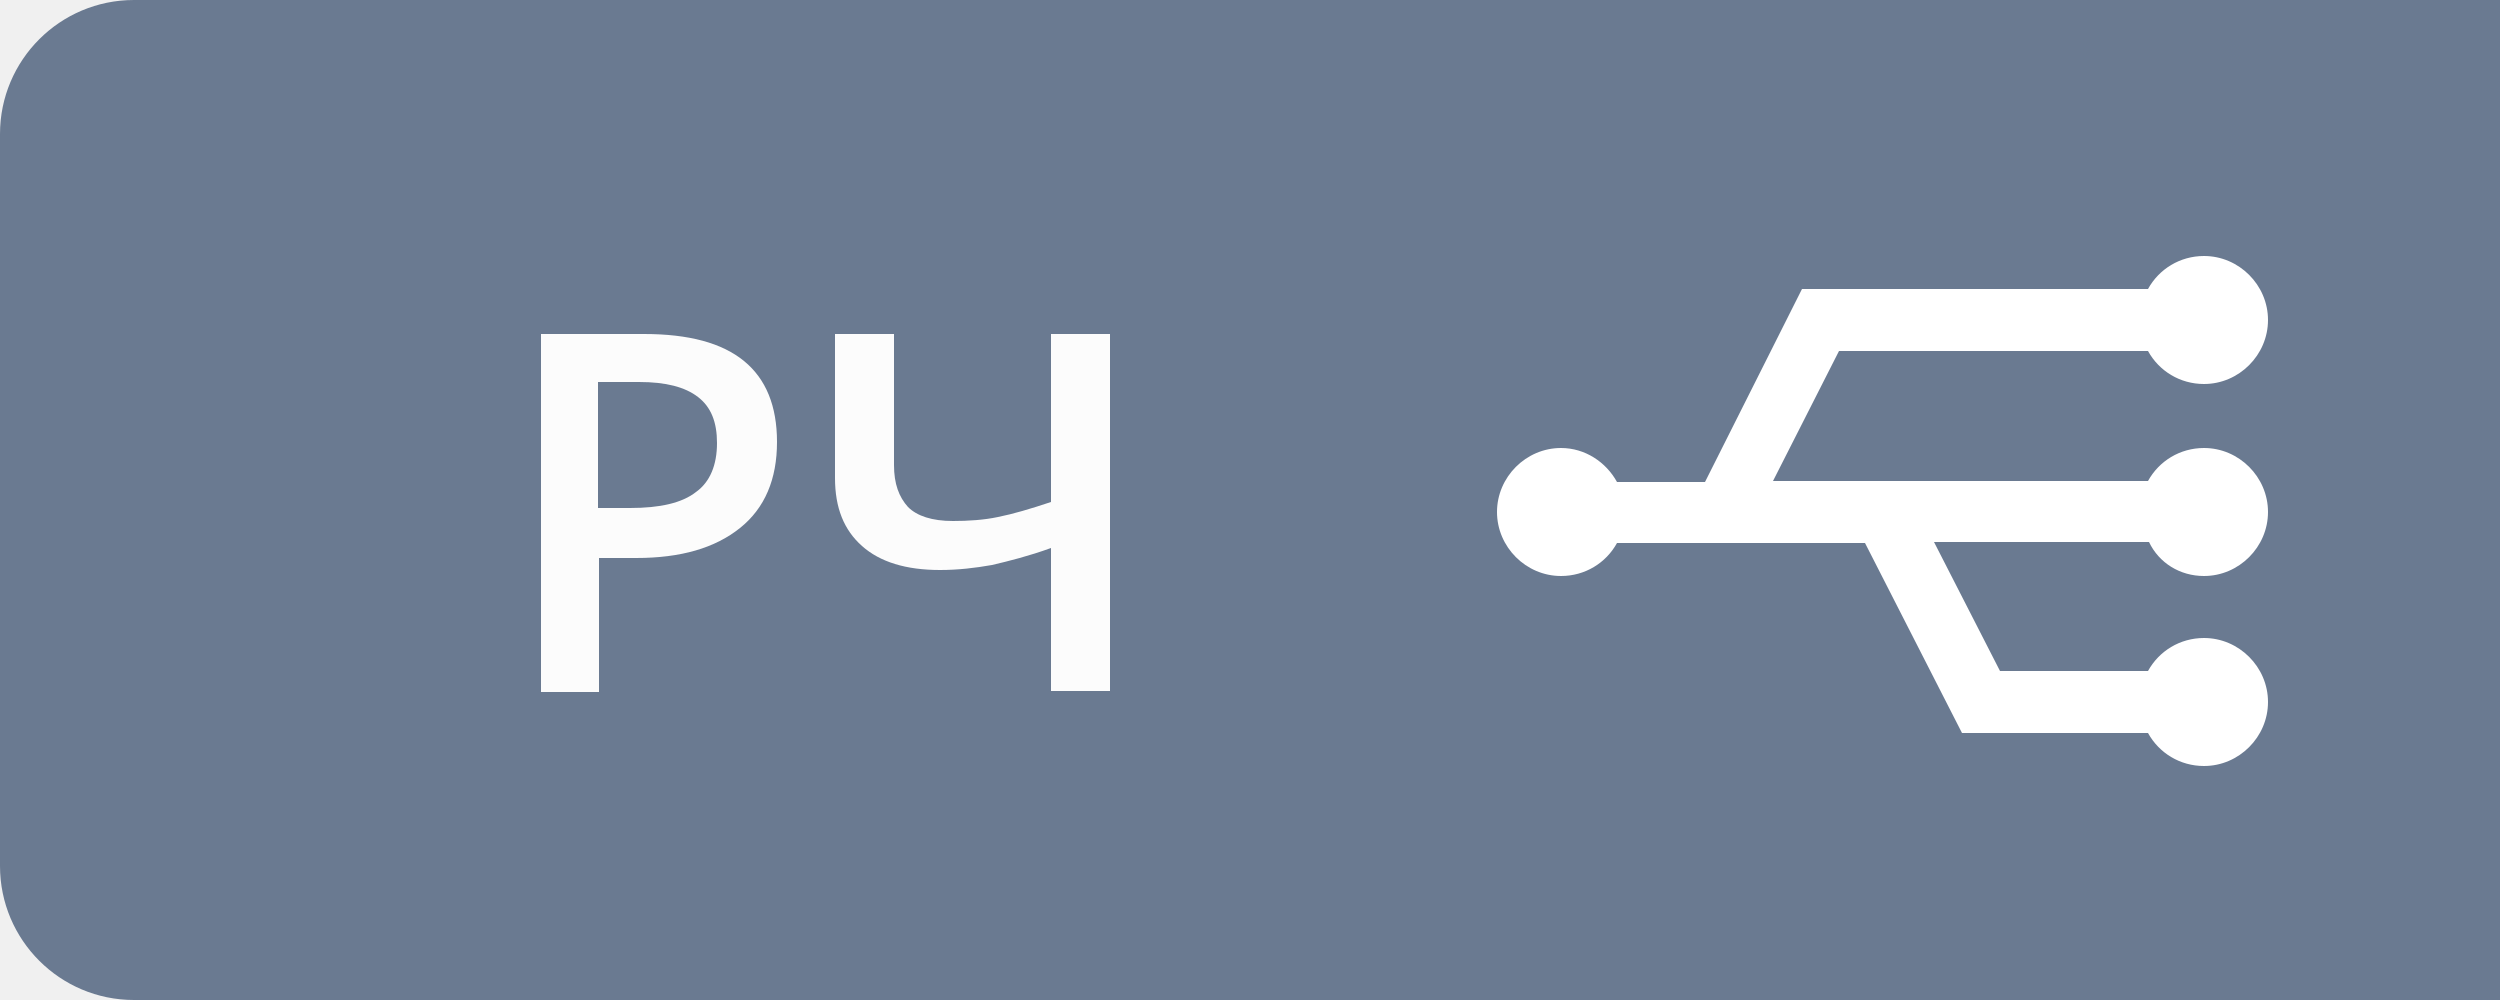
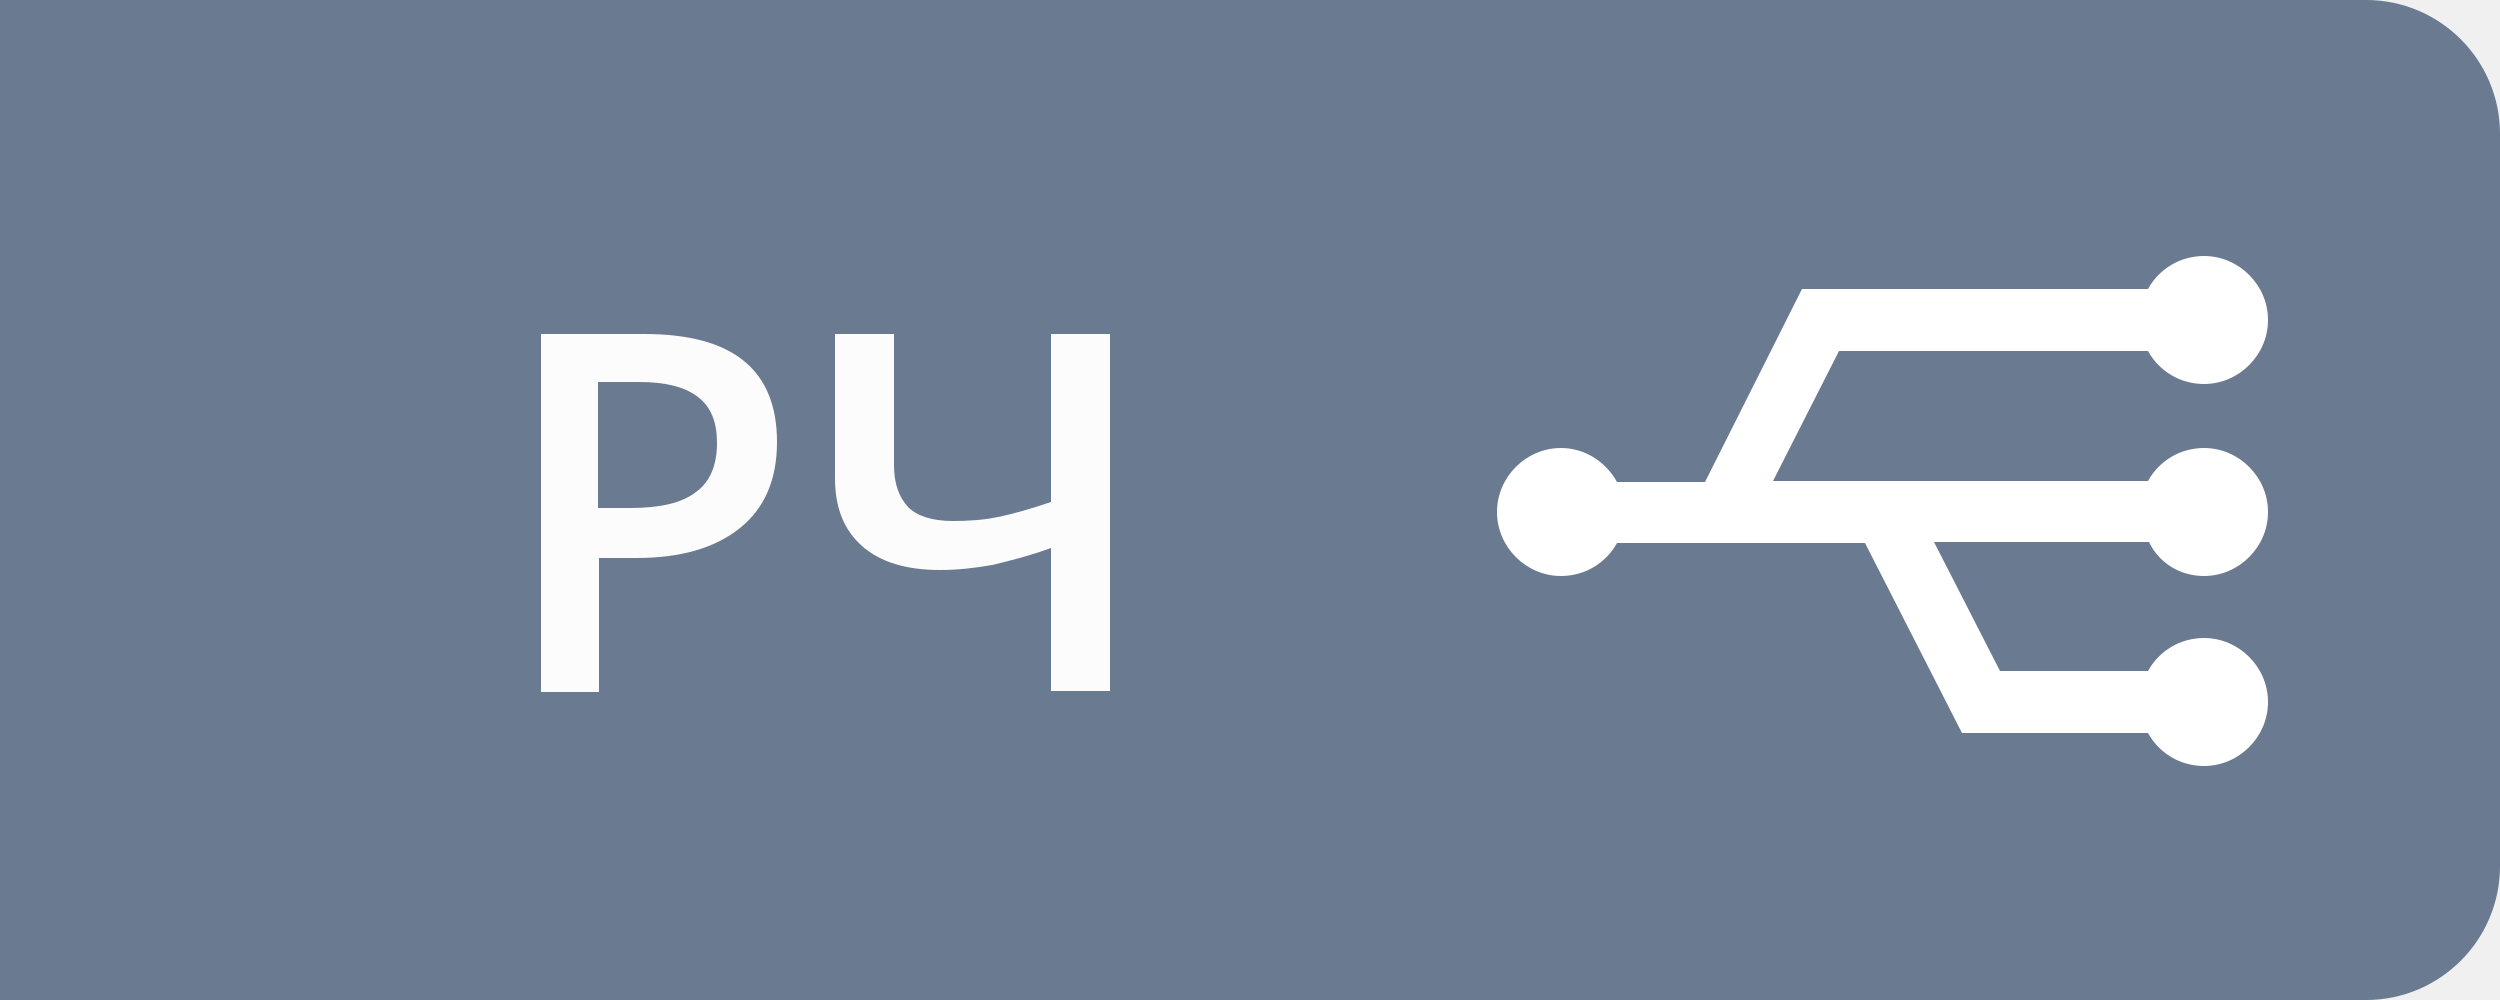
<svg xmlns="http://www.w3.org/2000/svg" version="1.1" id="Слой_1" x="0px" y="0px" viewBox="0 0 250 100" style="enable-background:new 0 0 250 100;" xml:space="preserve">
-   <defs id="defs17" />
-   <style type="text/css" id="style2">
+   <style type="text/css">
	.st0{fill:#6A7A91;}
	.st1{fill:#FFFFFF;}
	.st2{fill:#FCFCFC;}
</style>
-   <path class="st0" d="M 13.4,0 250,0 V 100 L 13.4,100 C 6,100 0,94 0,86.6 V 13.4 C 0,6 6,0 13.4,0 Z" id="path4" style="fill:#6a7a91" />
-   <path class="st1" d="M220.4,57.6c3.5,0,6.4-2.9,6.4-6.4s-2.9-6.4-6.4-6.4c-2.4,0-4.5,1.3-5.6,3.3h-37.5l6.6-13h30.9  c1.1,2,3.2,3.3,5.6,3.3c3.5,0,6.4-2.9,6.4-6.4s-2.9-6.4-6.4-6.4c-2.4,0-4.5,1.3-5.6,3.3h-34.6l0,0l0,0l-9.7,19.3h-8.8  c-1.1-2-3.2-3.4-5.6-3.4c-3.5,0-6.4,2.9-6.4,6.4s2.9,6.4,6.4,6.4c2.4,0,4.5-1.3,5.6-3.3h24.8l9.7,19l0,0h18.6c1.1,2,3.2,3.3,5.6,3.3  c3.5,0,6.4-2.9,6.4-6.4s-2.9-6.4-6.4-6.4c-2.4,0-4.5,1.3-5.6,3.3H200l-6.6-12.9h21.5C215.9,56.3,218,57.6,220.4,57.6z" id="path6" />
-   <g id="g12">
-     <path class="st2" d="M77.7,44.2c0,3.7-1.2,6.6-3.7,8.6s-5.9,3-10.4,3h-3.7v13.4h-5.8V33.4h10.3c4.5,0,7.8,0.9,10,2.7   C76.6,37.9,77.7,40.6,77.7,44.2z M59.9,50.8H63c3,0,5.2-0.5,6.6-1.6c1.4-1,2.1-2.7,2.1-4.9c0-2.1-0.6-3.6-1.9-4.6   c-1.3-1-3.2-1.5-5.9-1.5h-4.1V50.8z" id="path8" />
-     <path class="st2" d="M111,69.1h-5.9V54.8c-2.2,0.8-4.2,1.3-5.9,1.7c-1.7,0.3-3.4,0.5-5.2,0.5c-3.4,0-6-0.8-7.8-2.4   s-2.7-3.8-2.7-6.8V33.4h5.9v13.1c0,1.9,0.5,3.2,1.4,4.2c0.9,0.9,2.4,1.4,4.5,1.4c1.5,0,3.1-0.1,4.5-0.4c1.5-0.3,3.2-0.8,5.3-1.5   V33.4h5.9V69.1z" id="path10" />
+   <path class="st0" d="M236.6,100H0V0h236.6C244,0,250,6,250,13.4v73.2C250,94,244,100,236.6,100z" />
+   <path class="st1" d="M220.4,57.6c3.5,0,6.4-2.9,6.4-6.4s-2.9-6.4-6.4-6.4c-2.4,0-4.5,1.3-5.6,3.3h-37.5l6.6-13h30.9  c1.1,2,3.2,3.3,5.6,3.3c3.5,0,6.4-2.9,6.4-6.4s-2.9-6.4-6.4-6.4c-2.4,0-4.5,1.3-5.6,3.3h-34.6l0,0l0,0l-9.7,19.3h-8.8  c-1.1-2-3.2-3.4-5.6-3.4c-3.5,0-6.4,2.9-6.4,6.4s2.9,6.4,6.4,6.4c2.4,0,4.5-1.3,5.6-3.3h24.8l9.7,19l0,0h18.6c1.1,2,3.2,3.3,5.6,3.3  c3.5,0,6.4-2.9,6.4-6.4s-2.9-6.4-6.4-6.4c-2.4,0-4.5,1.3-5.6,3.3H200l-6.6-12.9h21.5C215.9,56.3,218,57.6,220.4,57.6z" />
+   <g>
+     <path class="st2" d="M77.7,44.2c0,3.7-1.2,6.6-3.7,8.6s-5.9,3-10.4,3h-3.7v13.4h-5.8V33.4h10.3c4.5,0,7.8,0.9,10,2.7   C76.6,37.9,77.7,40.6,77.7,44.2z M59.9,50.8H63c3,0,5.2-0.5,6.6-1.6c1.4-1,2.1-2.7,2.1-4.9c0-2.1-0.6-3.6-1.9-4.6   c-1.3-1-3.2-1.5-5.9-1.5h-4.1V50.8z" />
+     <path class="st2" d="M111,69.1h-5.9V54.8c-2.2,0.8-4.2,1.3-5.9,1.7c-1.7,0.3-3.4,0.5-5.2,0.5c-3.4,0-6-0.8-7.8-2.4   s-2.7-3.8-2.7-6.8V33.4h5.9v13.1c0,1.9,0.5,3.2,1.4,4.2c0.9,0.9,2.4,1.4,4.5,1.4c1.5,0,3.1-0.1,4.5-0.4c1.5-0.3,3.2-0.8,5.3-1.5   V33.4h5.9V69.1z" />
  </g>
</svg>
